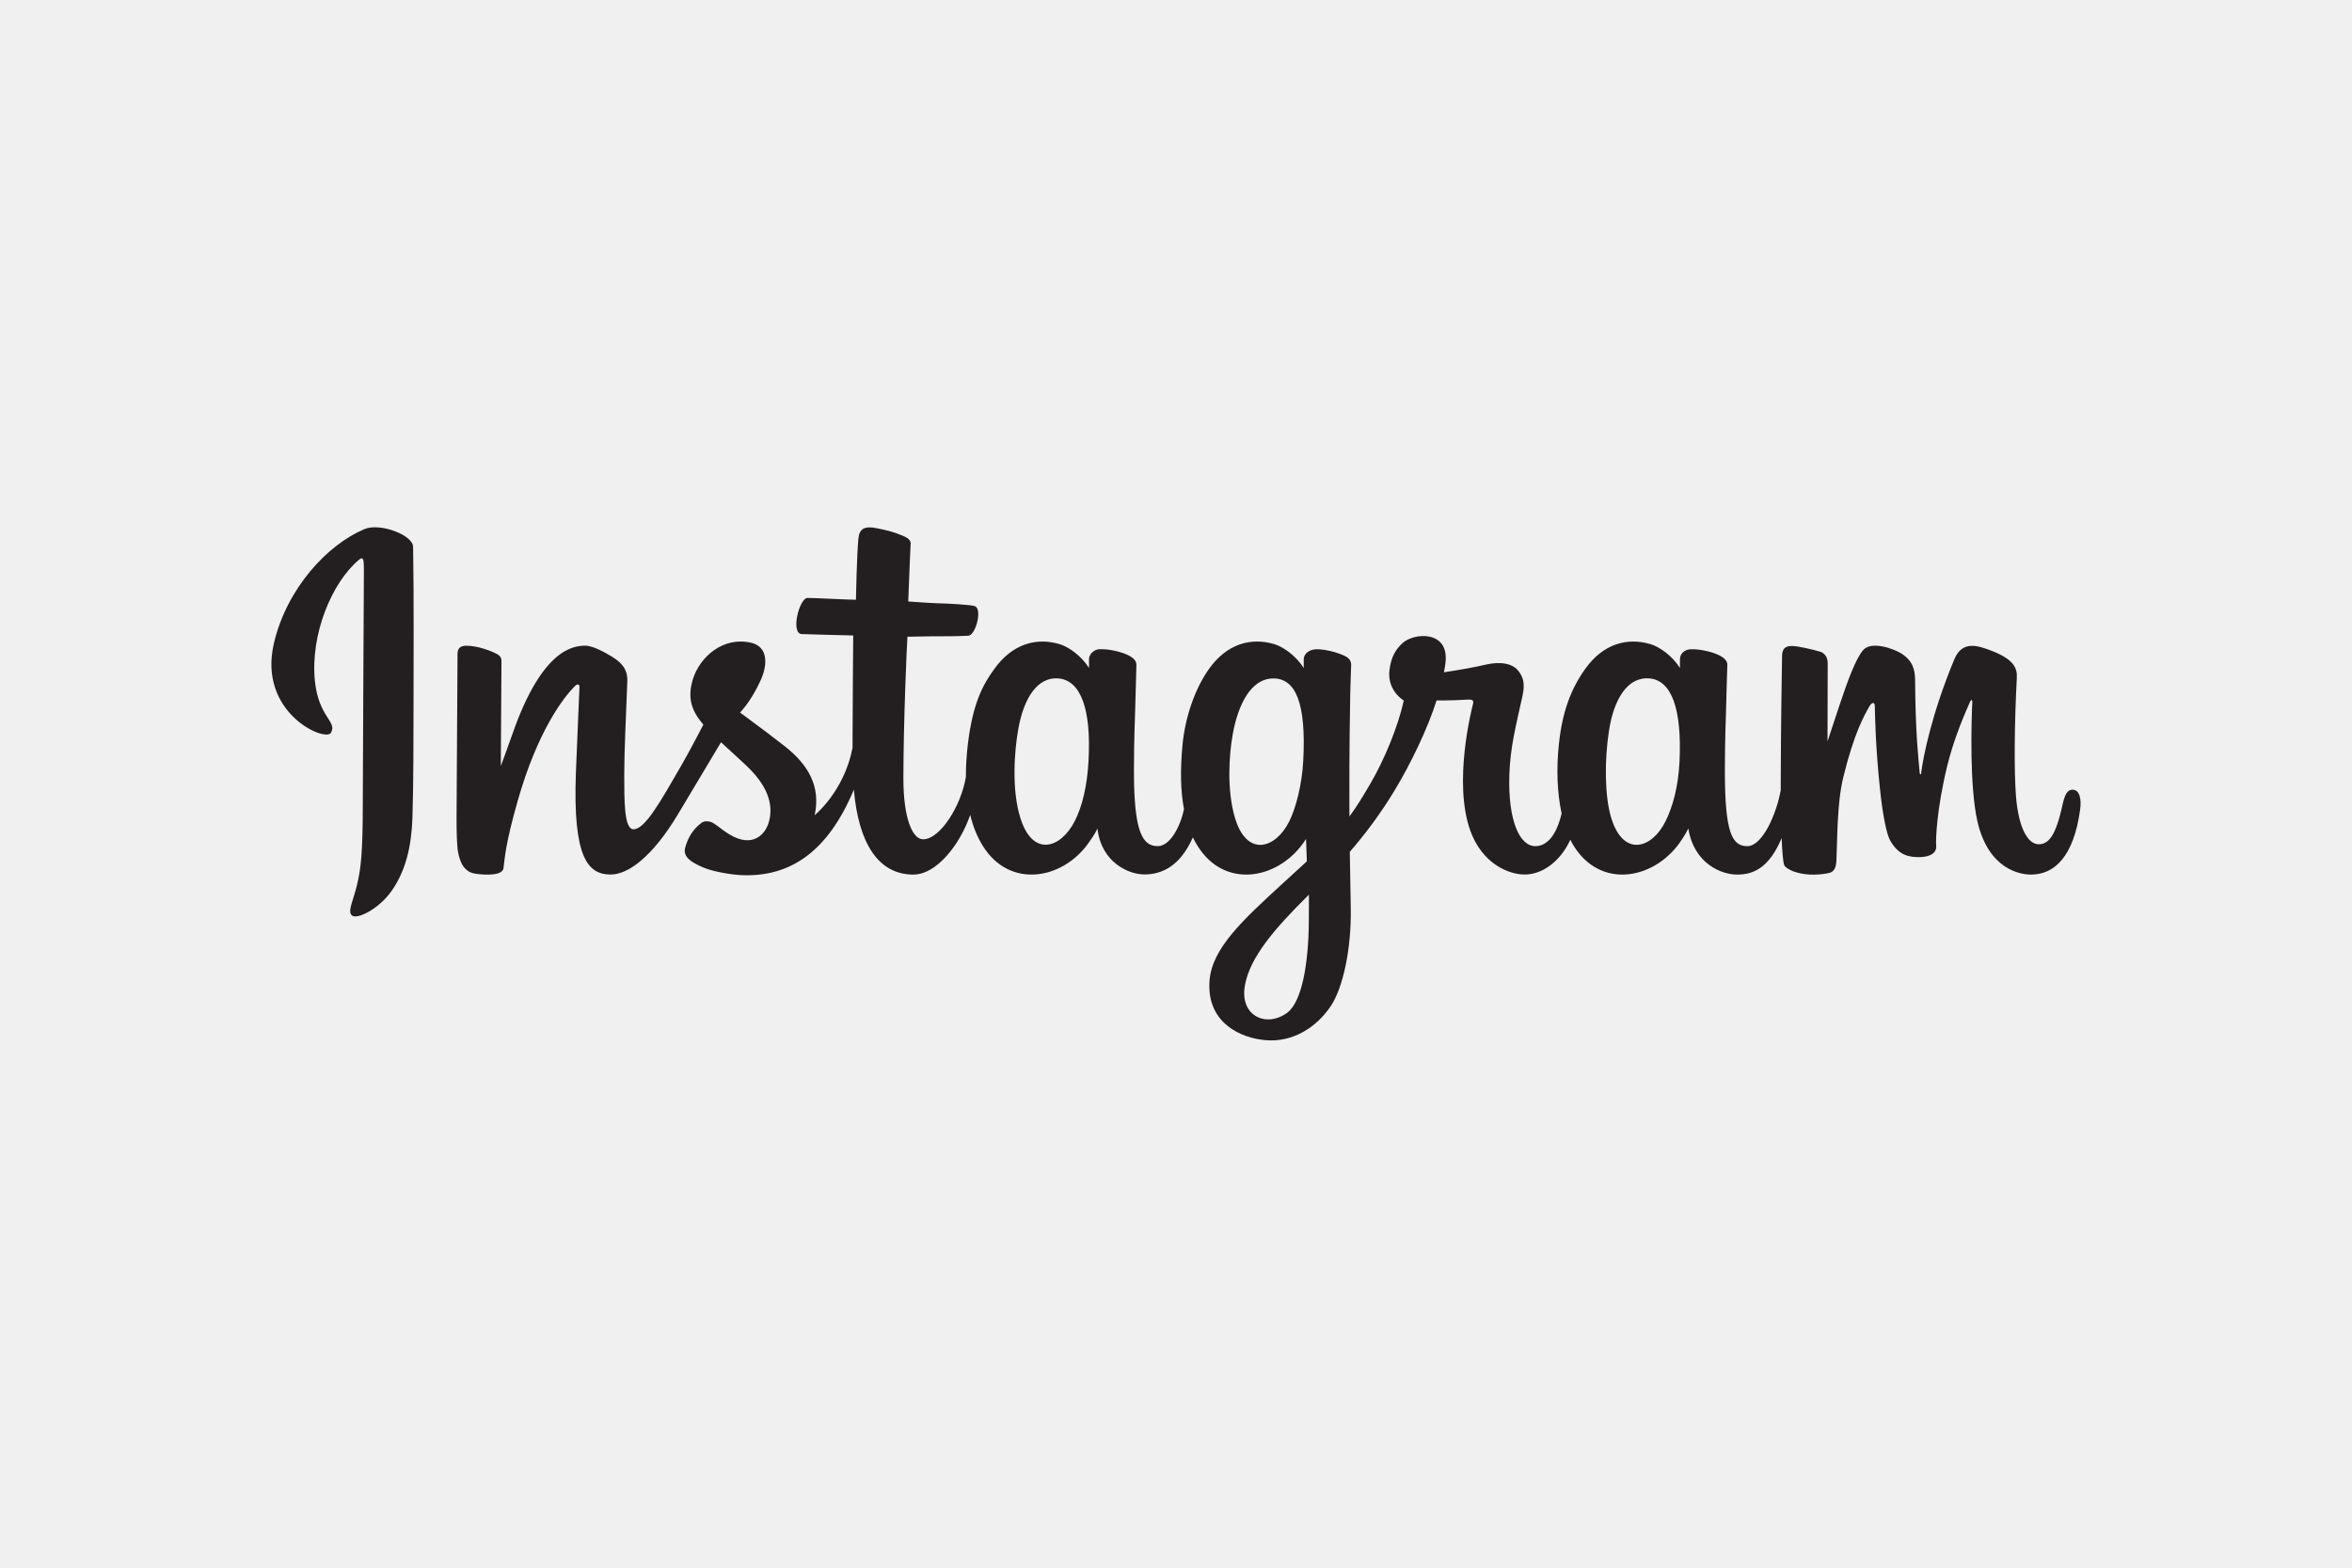
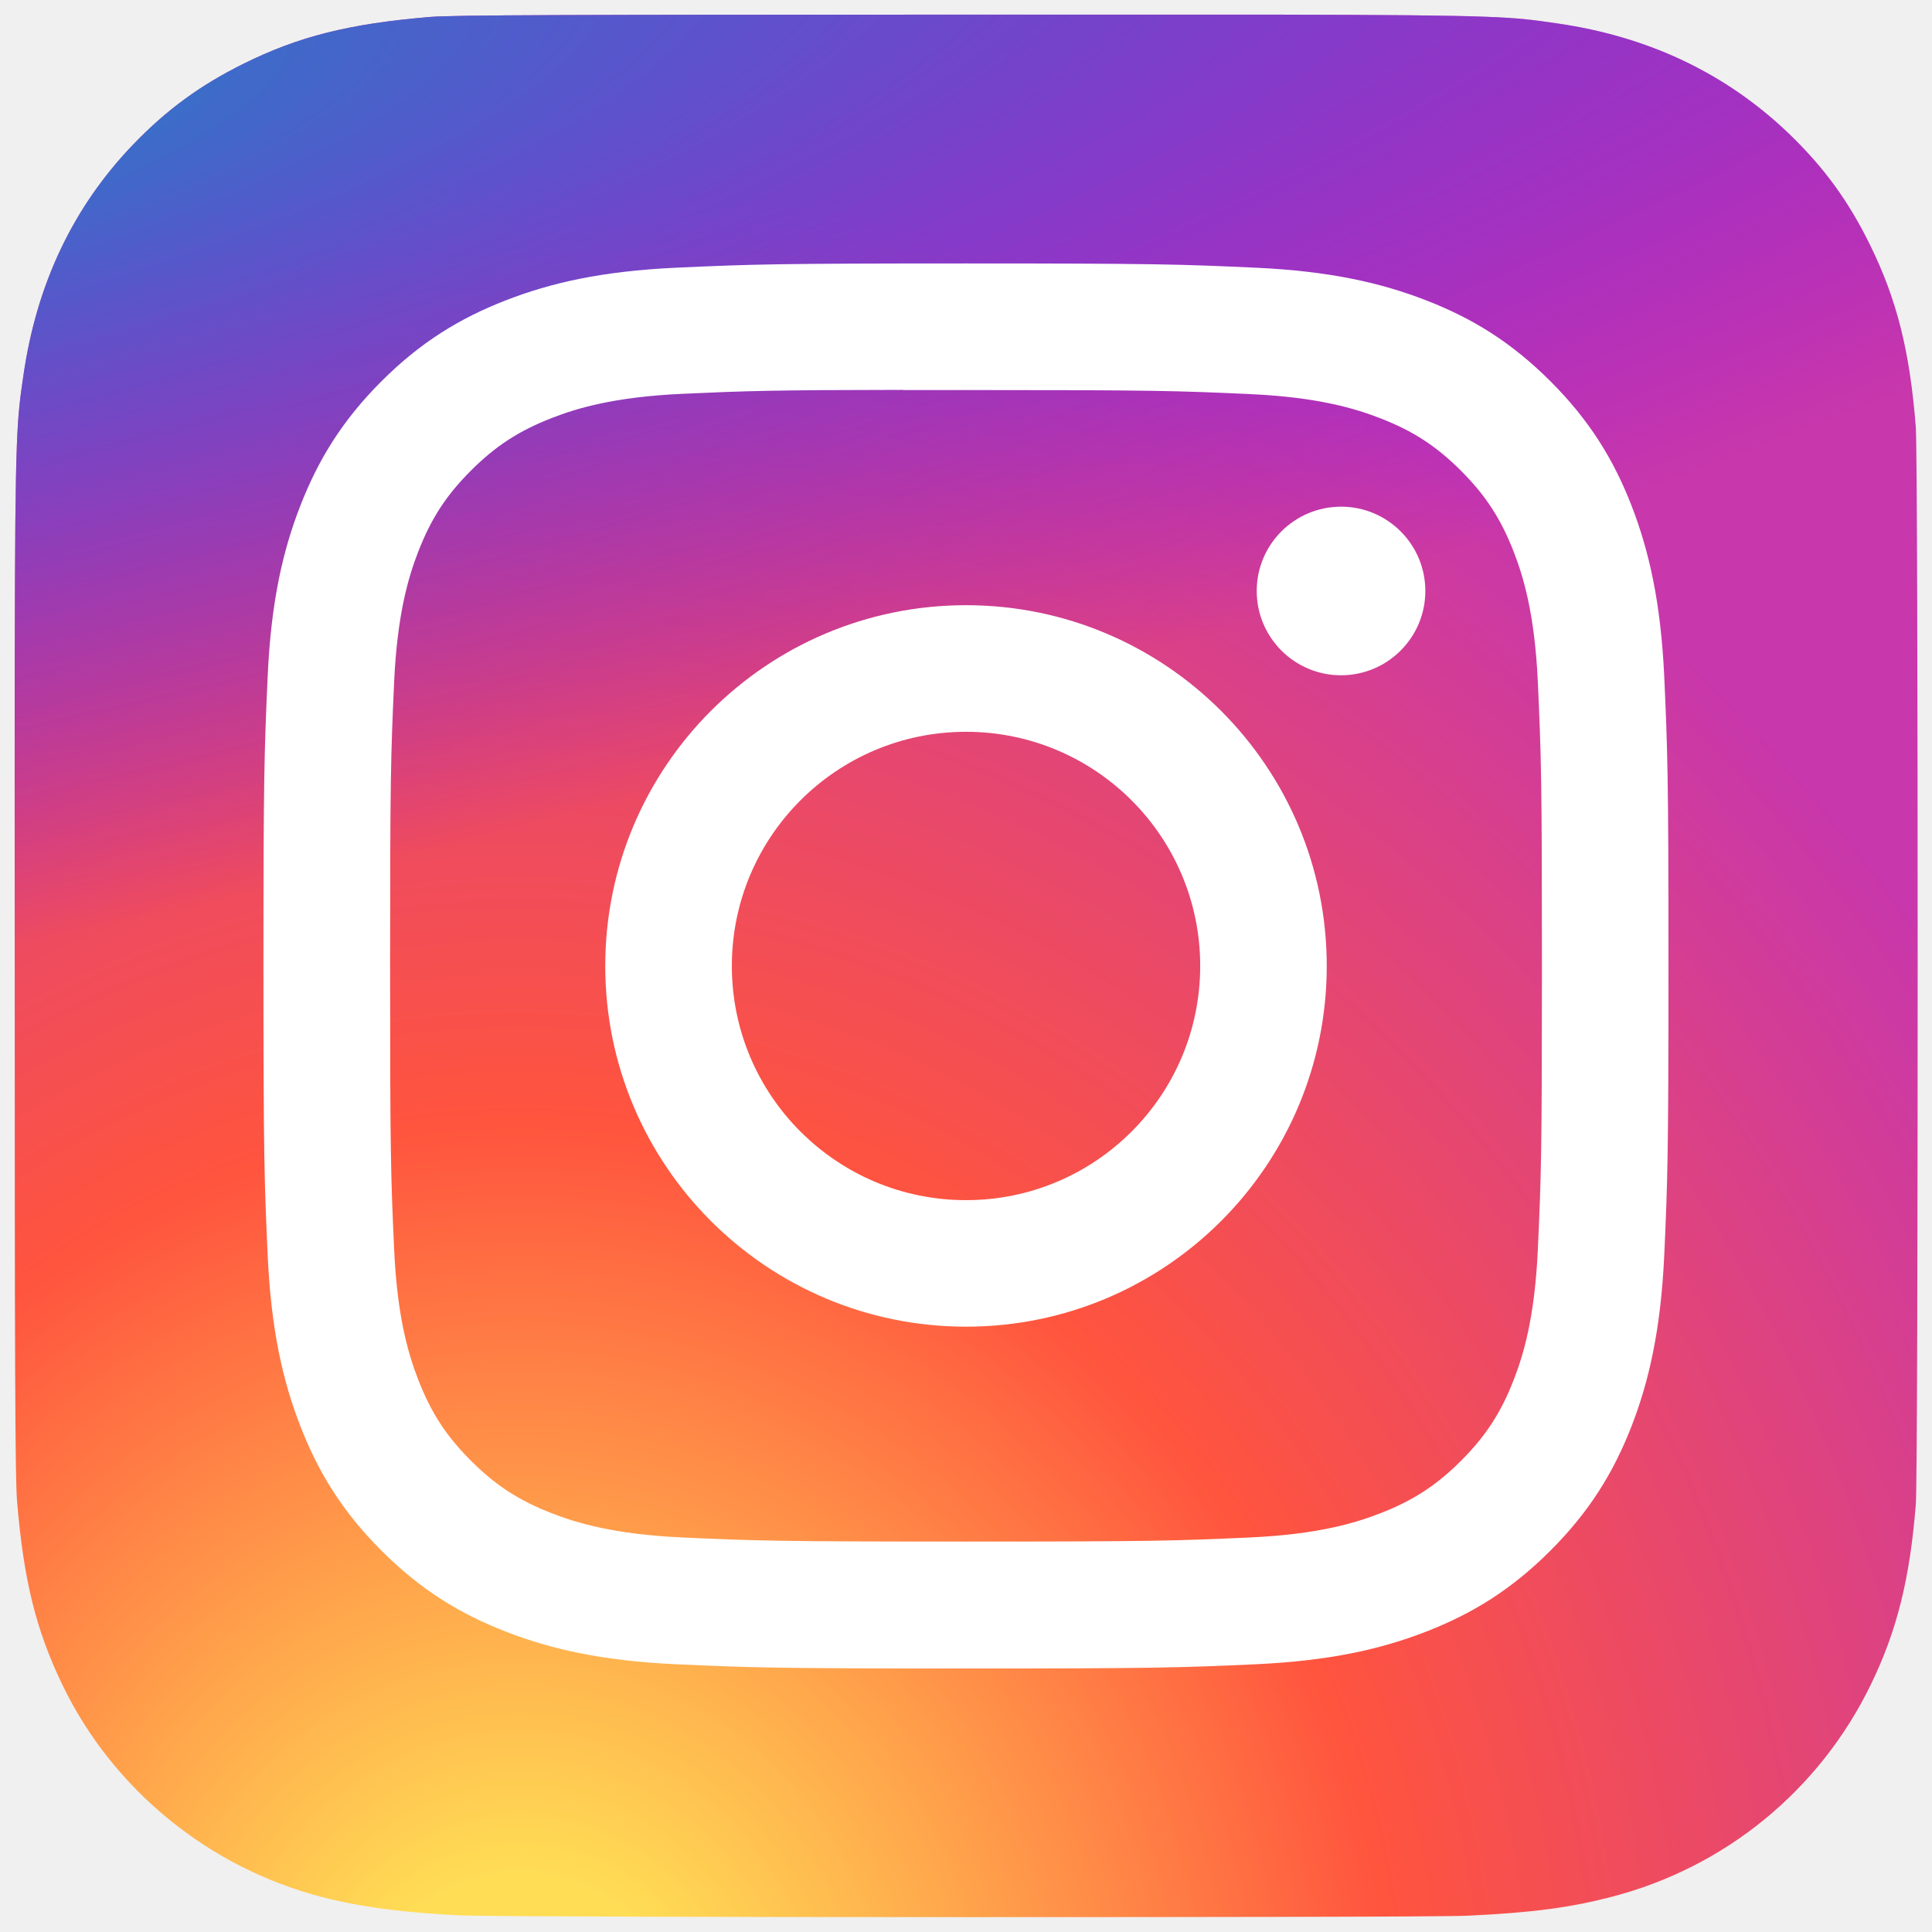
- <svg xmlns="http://www.w3.org/2000/svg" height="800" width="1200" viewBox="-27.751 -13.12 240.508 78.721">
-   <path d="M9.526.182C5.738 1.767 1.573 6.24.258 11.867-1.41 18.99 5.525 21.998 6.092 21.017c.667-1.164-1.247-1.555-1.637-5.248-.503-4.776 1.712-10.112 4.507-12.453.521-.428.496.176.496 1.289 0 2.008-.112 19.973-.112 23.724 0 5.077-.208 6.676-.592 8.255-.377 1.605-.988 2.688-.528 3.109.521.465 2.736-.643 4.02-2.435 1.536-2.147 2.077-4.727 2.177-7.527.113-3.372.107-8.733.113-11.785 0-2.807.044-11.012-.044-15.952C14.466.786 11.106-.479 9.526.182m174.644 26.655c-.541 0-.799.567-1.007 1.517-.717 3.316-1.472 4.064-2.448 4.064-1.088 0-2.064-1.641-2.321-4.927-.195-2.58-.164-7.337.088-12.069.051-.969-.215-1.931-2.82-2.881-1.125-.403-2.756-1.007-3.567.956-2.297 5.532-3.191 9.936-3.405 11.717-.005.093-.119.107-.139-.107-.131-1.429-.433-4.028-.471-9.491-.013-1.056-.233-1.969-1.416-2.712-.761-.477-3.077-1.333-3.915-.32-.717.831-1.553 3.059-2.428 5.701-.705 2.152-1.196 3.612-1.196 3.612s.005-5.803.019-8.005c0-.831-.567-1.107-.736-1.157-.775-.227-2.304-.597-2.945-.597-.799 0-.988.447-.988 1.095 0 .081-.132 7.632-.132 12.912v.743c-.435 2.429-1.868 5.727-3.423 5.727-1.555 0-2.291-1.379-2.291-7.671 0-3.669.113-5.267.164-7.923.031-1.529.093-2.705.088-2.976-.013-.812-1.429-1.228-2.084-1.379-.66-.157-1.233-.208-1.685-.189-.629.039-1.076.453-1.076 1.033v.88c-.812-1.283-2.128-2.177-3.008-2.435-2.353-.699-4.815-.076-6.671 2.516-1.472 2.065-2.36 4.399-2.705 7.753-.259 2.455-.176 4.94.283 7.041-.553 2.372-1.573 3.348-2.687 3.348-1.624 0-2.793-2.644-2.661-7.219.095-3.007.692-5.115 1.352-8.173.284-1.303.051-1.981-.521-2.643-.523-.592-1.643-.9-3.247-.529-1.14.271-2.781.56-4.273.781 0 0 .088-.36.164-.995.384-3.329-3.235-3.059-4.387-1.995-.692.635-1.164 1.384-1.34 2.731-.283 2.14 1.46 3.147 1.46 3.147-.572 2.617-1.969 6.04-3.423 8.513-.775 1.328-1.367 2.304-2.133 3.348-.007-.384-.007-.775-.007-1.157-.013-5.507.056-9.841.088-11.403.032-1.529.095-2.675.095-2.945-.013-.592-.359-.824-1.089-1.101-.641-.251-1.403-.433-2.189-.497-.988-.075-1.592.453-1.573 1.076v.837c-.817-1.283-2.133-2.177-3.001-2.435-2.36-.699-4.82-.076-6.676 2.516-1.467 2.065-2.436 4.953-2.713 7.721-.251 2.593-.207 4.783.145 6.633-.377 1.849-1.453 3.788-2.673 3.788-1.555 0-2.443-1.379-2.443-7.671 0-3.669.113-5.267.171-7.923.031-1.529.088-2.705.081-2.976-.007-.812-1.421-1.228-2.083-1.379-.685-.163-1.284-.213-1.737-.189-.604.051-1.025.585-1.025.995v.919c-.817-1.283-2.133-2.177-3.008-2.435-2.353-.699-4.795-.063-6.664 2.516-1.22 1.681-2.208 3.549-2.717 7.691-.139 1.196-.208 2.315-.201 3.36-.485 2.969-2.631 6.393-4.38 6.393-1.032 0-2.013-1.989-2.013-6.236 0-5.651.352-13.705.415-14.485 0 0 2.215-.039 2.649-.044 1.101-.007 2.108.019 3.575-.057.743-.037 1.453-2.687.685-3.02-.34-.145-2.781-.277-3.751-.296-.817-.019-3.077-.188-3.077-.188s.203-5.343.247-5.903c.037-.479-.567-.717-.919-.863-.851-.364-1.612-.535-2.505-.717-1.252-.257-1.812-.005-1.919 1.044-.164 1.593-.252 6.263-.252 6.263-.919 0-4.033-.184-4.947-.184-.848 0-1.768 3.651-.591 3.695 1.353.051 3.7.101 5.26.144 0 0-.069 8.188-.069 10.711v.78c-.861 4.473-3.876 6.891-3.876 6.891.648-2.964-.673-5.185-3.064-7.06-.881-.699-2.617-2.015-4.563-3.443 0 0 1.127-1.113 2.127-3.341.705-1.58.737-3.397-1-3.795-2.869-.66-5.229 1.448-5.94 3.7-.541 1.737-.257 3.033.817 4.373l.245.303c-.641 1.245-1.535 2.925-2.284 4.228-2.095 3.619-3.675 6.476-4.864 6.476-.956 0-.944-2.901-.944-5.62 0-2.341.176-5.871.315-9.52.044-1.203-.56-1.895-1.572-2.517-.617-.377-1.927-1.12-2.688-1.12-1.132 0-4.417.151-7.519 9.117-.391 1.133-1.159 3.191-1.159 3.191l.069-10.785c0-.252-.132-.491-.44-.661-.523-.283-1.925-.861-3.159-.861-.599 0-.895.277-.895.824l-.1 16.864c0 1.284.031 2.781.157 3.436.125.655.333 1.189.585 1.509.252.309.547.548 1.025.655.447.095 2.907.403 3.033-.535.157-1.127.163-2.34 1.453-6.889 2.013-7.073 4.632-10.521 5.865-11.749.22-.213.465-.227.452.127-.056 1.553-.239 5.424-.364 8.715-.333 8.816 1.264 10.445 3.561 10.445 1.749 0 4.216-1.743 6.865-6.147 1.655-2.751 3.253-5.437 4.411-7.381.793.741 1.699 1.541 2.599 2.397 2.096 1.981 2.781 3.869 2.323 5.657-.347 1.371-1.661 2.78-3.996 1.409-.68-.397-.969-.705-1.655-1.159-.365-.245-.932-.315-1.265-.063-.881.661-1.379 1.497-1.668 2.536-.271 1.013.743 1.541 1.793 2.007.9.409 2.839.768 4.077.812 4.827.164 8.691-2.328 11.377-8.747.485 5.544 2.529 8.684 6.085 8.684 2.384 0 4.769-3.077 5.815-6.104.295 1.233.741 2.303 1.315 3.216 2.744 4.341 8.067 3.411 10.735-.277.831-1.145.957-1.555.957-1.555.389 3.481 3.196 4.707 4.801 4.707 1.805 0 3.656-.855 4.957-3.788.157.321.321.624.511.913 2.737 4.341 8.06 3.411 10.735-.277.12-.183.233-.333.327-.479l.083 2.291s-1.529 1.397-2.467 2.259c-4.121 3.783-7.256 6.652-7.488 9.987-.289 4.26 3.159 5.84 5.776 6.047 2.769.221 5.148-1.308 6.607-3.46 1.284-1.888 2.128-5.947 2.065-9.961-.025-1.611-.064-3.649-.101-5.845 1.453-1.673 3.089-3.801 4.588-6.292 1.641-2.707 3.391-6.351 4.284-9.188 0 0 1.529.013 3.153-.088.523-.032.673.076.572.453-.113.459-2.051 7.941-.283 12.925 1.215 3.409 3.939 4.511 5.563 4.511 1.893 0 3.707-1.435 4.675-3.561.12.233.24.465.379.68 2.737 4.341 8.041 3.404 10.735-.277.611-.836.951-1.555.951-1.555.579 3.607 3.385 4.72 4.989 4.72 1.68 0 3.265-.685 4.556-3.732.051 1.341.132 2.436.271 2.781.081.215.56.479.9.611 1.535.567 3.096.296 3.668.176.403-.081.717-.396.756-1.227.112-2.177.043-5.833.704-8.557 1.113-4.556 2.145-6.324 2.636-7.199.272-.492.585-.573.592-.057.019 1.051.076 4.135.509 8.288.309 3.045.731 4.851 1.057 5.424.919 1.629 2.064 1.705 2.989 1.705.592 0 1.825-.164 1.717-1.203-.056-.503.039-3.631 1.127-8.123.717-2.939 1.907-5.588 2.335-6.557.164-.359.233-.081.233-.025-.095 2.02-.296 8.633.521 12.245 1.121 4.903 4.348 5.449 5.475 5.449 2.397 0 4.368-1.825 5.028-6.632.164-1.159-.076-2.052-.787-2.052M83.558 23.867c-.132 2.541-.629 4.669-1.421 6.211-1.448 2.8-4.297 3.681-5.551-.352-.912-2.913-.604-6.891-.22-9.037.553-3.184 1.957-5.436 4.147-5.229 2.24.221 3.335 3.109 3.045 8.408m21.955.037c-.125 2.397-.748 4.813-1.428 6.173-1.403 2.819-4.336 3.7-5.551-.352-.829-2.776-.635-6.356-.22-8.609.536-2.932 1.825-5.657 4.148-5.657 2.259 0 3.372 2.48 3.051 8.445m.573 16.385c-.032 4.387-.717 8.225-2.191 9.345-2.101 1.585-4.927.389-4.341-2.807.516-2.832 2.964-5.72 6.539-9.251 0 0 .012.805-.007 2.712m37.907-16.36c-.127 2.637-.712 4.695-1.435 6.148-1.404 2.819-4.311 3.693-5.551-.352-.673-2.209-.705-5.897-.22-8.973.491-3.135 1.869-5.5 4.147-5.293 2.252.215 3.304 3.109 3.059 8.471" fill="#231e1f" />
+ <svg xmlns="http://www.w3.org/2000/svg" xmlns:xlink="http://www.w3.org/1999/xlink" width="132.004" height="132">
+   <defs>
+     <linearGradient id="b">
+       <stop offset="0" stop-color="#3771c8" />
+       <stop stop-color="#3771c8" offset=".128" />
+       <stop offset="1" stop-color="#60f" stop-opacity="0" />
+     </linearGradient>
+     <linearGradient id="a">
+       <stop offset="0" stop-color="#fd5" />
+       <stop offset=".1" stop-color="#fd5" />
+       <stop offset=".5" stop-color="#ff543e" />
+       <stop offset="1" stop-color="#c837ab" />
+     </linearGradient>
+     <radialGradient id="c" cx="158.429" cy="578.088" r="65" xlink:href="#a" gradientUnits="userSpaceOnUse" gradientTransform="matrix(0 -1.98198 1.8439 0 -1031.402 454.004)" fx="158.429" fy="578.088" />
+     <radialGradient id="d" cx="147.694" cy="473.455" r="65" xlink:href="#b" gradientUnits="userSpaceOnUse" gradientTransform="matrix(.17394 .86872 -3.5818 .71718 1648.348 -458.493)" fx="147.694" fy="473.455" />
+   </defs>
+   <path fill="url(#c)" d="M65.03 0C37.888 0 29.95.028 28.407.156c-5.57.463-9.036 1.34-12.812 3.22-2.91 1.445-5.205 3.12-7.47 5.468C4 13.126 1.5 18.394.595 24.656c-.44 3.04-.568 3.66-.594 19.188-.01 5.176 0 11.988 0 21.125 0 27.12.03 35.05.16 36.59.45 5.42 1.3 8.83 3.1 12.56 3.44 7.14 10.01 12.5 17.75 14.5 2.68.69 5.64 1.07 9.44 1.25 1.61.07 18.02.12 34.44.12 16.42 0 32.84-.02 34.41-.1 4.4-.207 6.955-.55 9.78-1.28 7.79-2.01 14.24-7.29 17.75-14.53 1.765-3.64 2.66-7.18 3.065-12.317.088-1.12.125-18.977.125-36.81 0-17.836-.04-35.66-.128-36.78-.41-5.22-1.305-8.73-3.127-12.44-1.495-3.037-3.155-5.305-5.565-7.624C116.9 4 111.64 1.5 105.372.596 102.335.157 101.73.027 86.19 0H65.03z" transform="translate(1.004 1)" />
+   <path fill="url(#d)" d="M65.03 0C37.888 0 29.95.028 28.407.156c-5.57.463-9.036 1.34-12.812 3.22-2.91 1.445-5.205 3.12-7.47 5.468C4 13.126 1.5 18.394.595 24.656c-.44 3.04-.568 3.66-.594 19.188-.01 5.176 0 11.988 0 21.125 0 27.12.03 35.05.16 36.59.45 5.42 1.3 8.83 3.1 12.56 3.44 7.14 10.01 12.5 17.75 14.5 2.68.69 5.64 1.07 9.44 1.25 1.61.07 18.02.12 34.44.12 16.42 0 32.84-.02 34.41-.1 4.4-.207 6.955-.55 9.78-1.28 7.79-2.01 14.24-7.29 17.75-14.53 1.765-3.64 2.66-7.18 3.065-12.317.088-1.12.125-18.977.125-36.81 0-17.836-.04-35.66-.128-36.78-.41-5.22-1.305-8.73-3.127-12.44-1.495-3.037-3.155-5.305-5.565-7.624C116.9 4 111.64 1.5 105.372.596 102.335.157 101.73.027 86.19 0H65.03z" transform="translate(1.004 1)" />
+   <path fill="#fff" d="M66.004 18c-13.036 0-14.672.057-19.792.29-5.11.234-8.598 1.043-11.65 2.23-3.157 1.226-5.835 2.866-8.503 5.535-2.67 2.668-4.31 5.346-5.54 8.502-1.19 3.053-2 6.542-2.23 11.65C18.06 51.327 18 52.964 18 66s.058 14.667.29 19.787c.235 5.11 1.044 8.598 2.23 11.65 1.227 3.157 2.867 5.835 5.536 8.503 2.667 2.67 5.345 4.314 8.5 5.54 3.054 1.187 6.543 1.996 11.652 2.23 5.12.233 6.755.29 19.79.29 13.037 0 14.668-.057 19.788-.29 5.11-.234 8.602-1.043 11.656-2.23 3.156-1.226 5.83-2.87 8.497-5.54 2.67-2.668 4.31-5.346 5.54-8.502 1.18-3.053 1.99-6.542 2.23-11.65.23-5.12.29-6.752.29-19.788 0-13.036-.06-14.672-.29-19.792-.24-5.11-1.05-8.598-2.23-11.65-1.23-3.157-2.87-5.835-5.54-8.503-2.67-2.67-5.34-4.31-8.5-5.535-3.06-1.187-6.55-1.996-11.66-2.23-5.12-.233-6.75-.29-19.79-.29zm-4.306 8.65c1.278-.002 2.704 0 4.306 0 12.816 0 14.335.046 19.396.276 4.68.214 7.22.996 8.912 1.653 2.24.87 3.837 1.91 5.516 3.59 1.68 1.68 2.72 3.28 3.592 5.52.657 1.69 1.44 4.23 1.653 8.91.23 5.06.28 6.58.28 19.39s-.05 14.33-.28 19.39c-.214 4.68-.996 7.22-1.653 8.91-.87 2.24-1.912 3.835-3.592 5.514-1.68 1.68-3.275 2.72-5.516 3.59-1.69.66-4.232 1.44-8.912 1.654-5.06.23-6.58.28-19.396.28-12.817 0-14.336-.05-19.396-.28-4.68-.216-7.22-.998-8.913-1.655-2.24-.87-3.84-1.91-5.52-3.59-1.68-1.68-2.72-3.276-3.592-5.517-.657-1.69-1.44-4.23-1.653-8.91-.23-5.06-.276-6.58-.276-19.398s.046-14.33.276-19.39c.214-4.68.996-7.22 1.653-8.912.87-2.24 1.912-3.84 3.592-5.52 1.68-1.68 3.28-2.72 5.52-3.592 1.692-.66 4.233-1.44 8.913-1.655 4.428-.2 6.144-.26 15.09-.27zm29.928 7.97c-3.18 0-5.76 2.577-5.76 5.758 0 3.18 2.58 5.76 5.76 5.76 3.18 0 5.76-2.58 5.76-5.76 0-3.18-2.58-5.76-5.76-5.76zm-25.622 6.73c-13.613 0-24.65 11.037-24.65 24.65 0 13.613 11.037 24.645 24.65 24.645C79.617 90.645 90.65 79.613 90.65 66S79.616 41.35 66.003 41.35zm0 8.65c8.836 0 16 7.163 16 16 0 8.836-7.164 16-16 16-8.837 0-16-7.164-16-16 0-8.837 7.163-16 16-16z" />
</svg>
